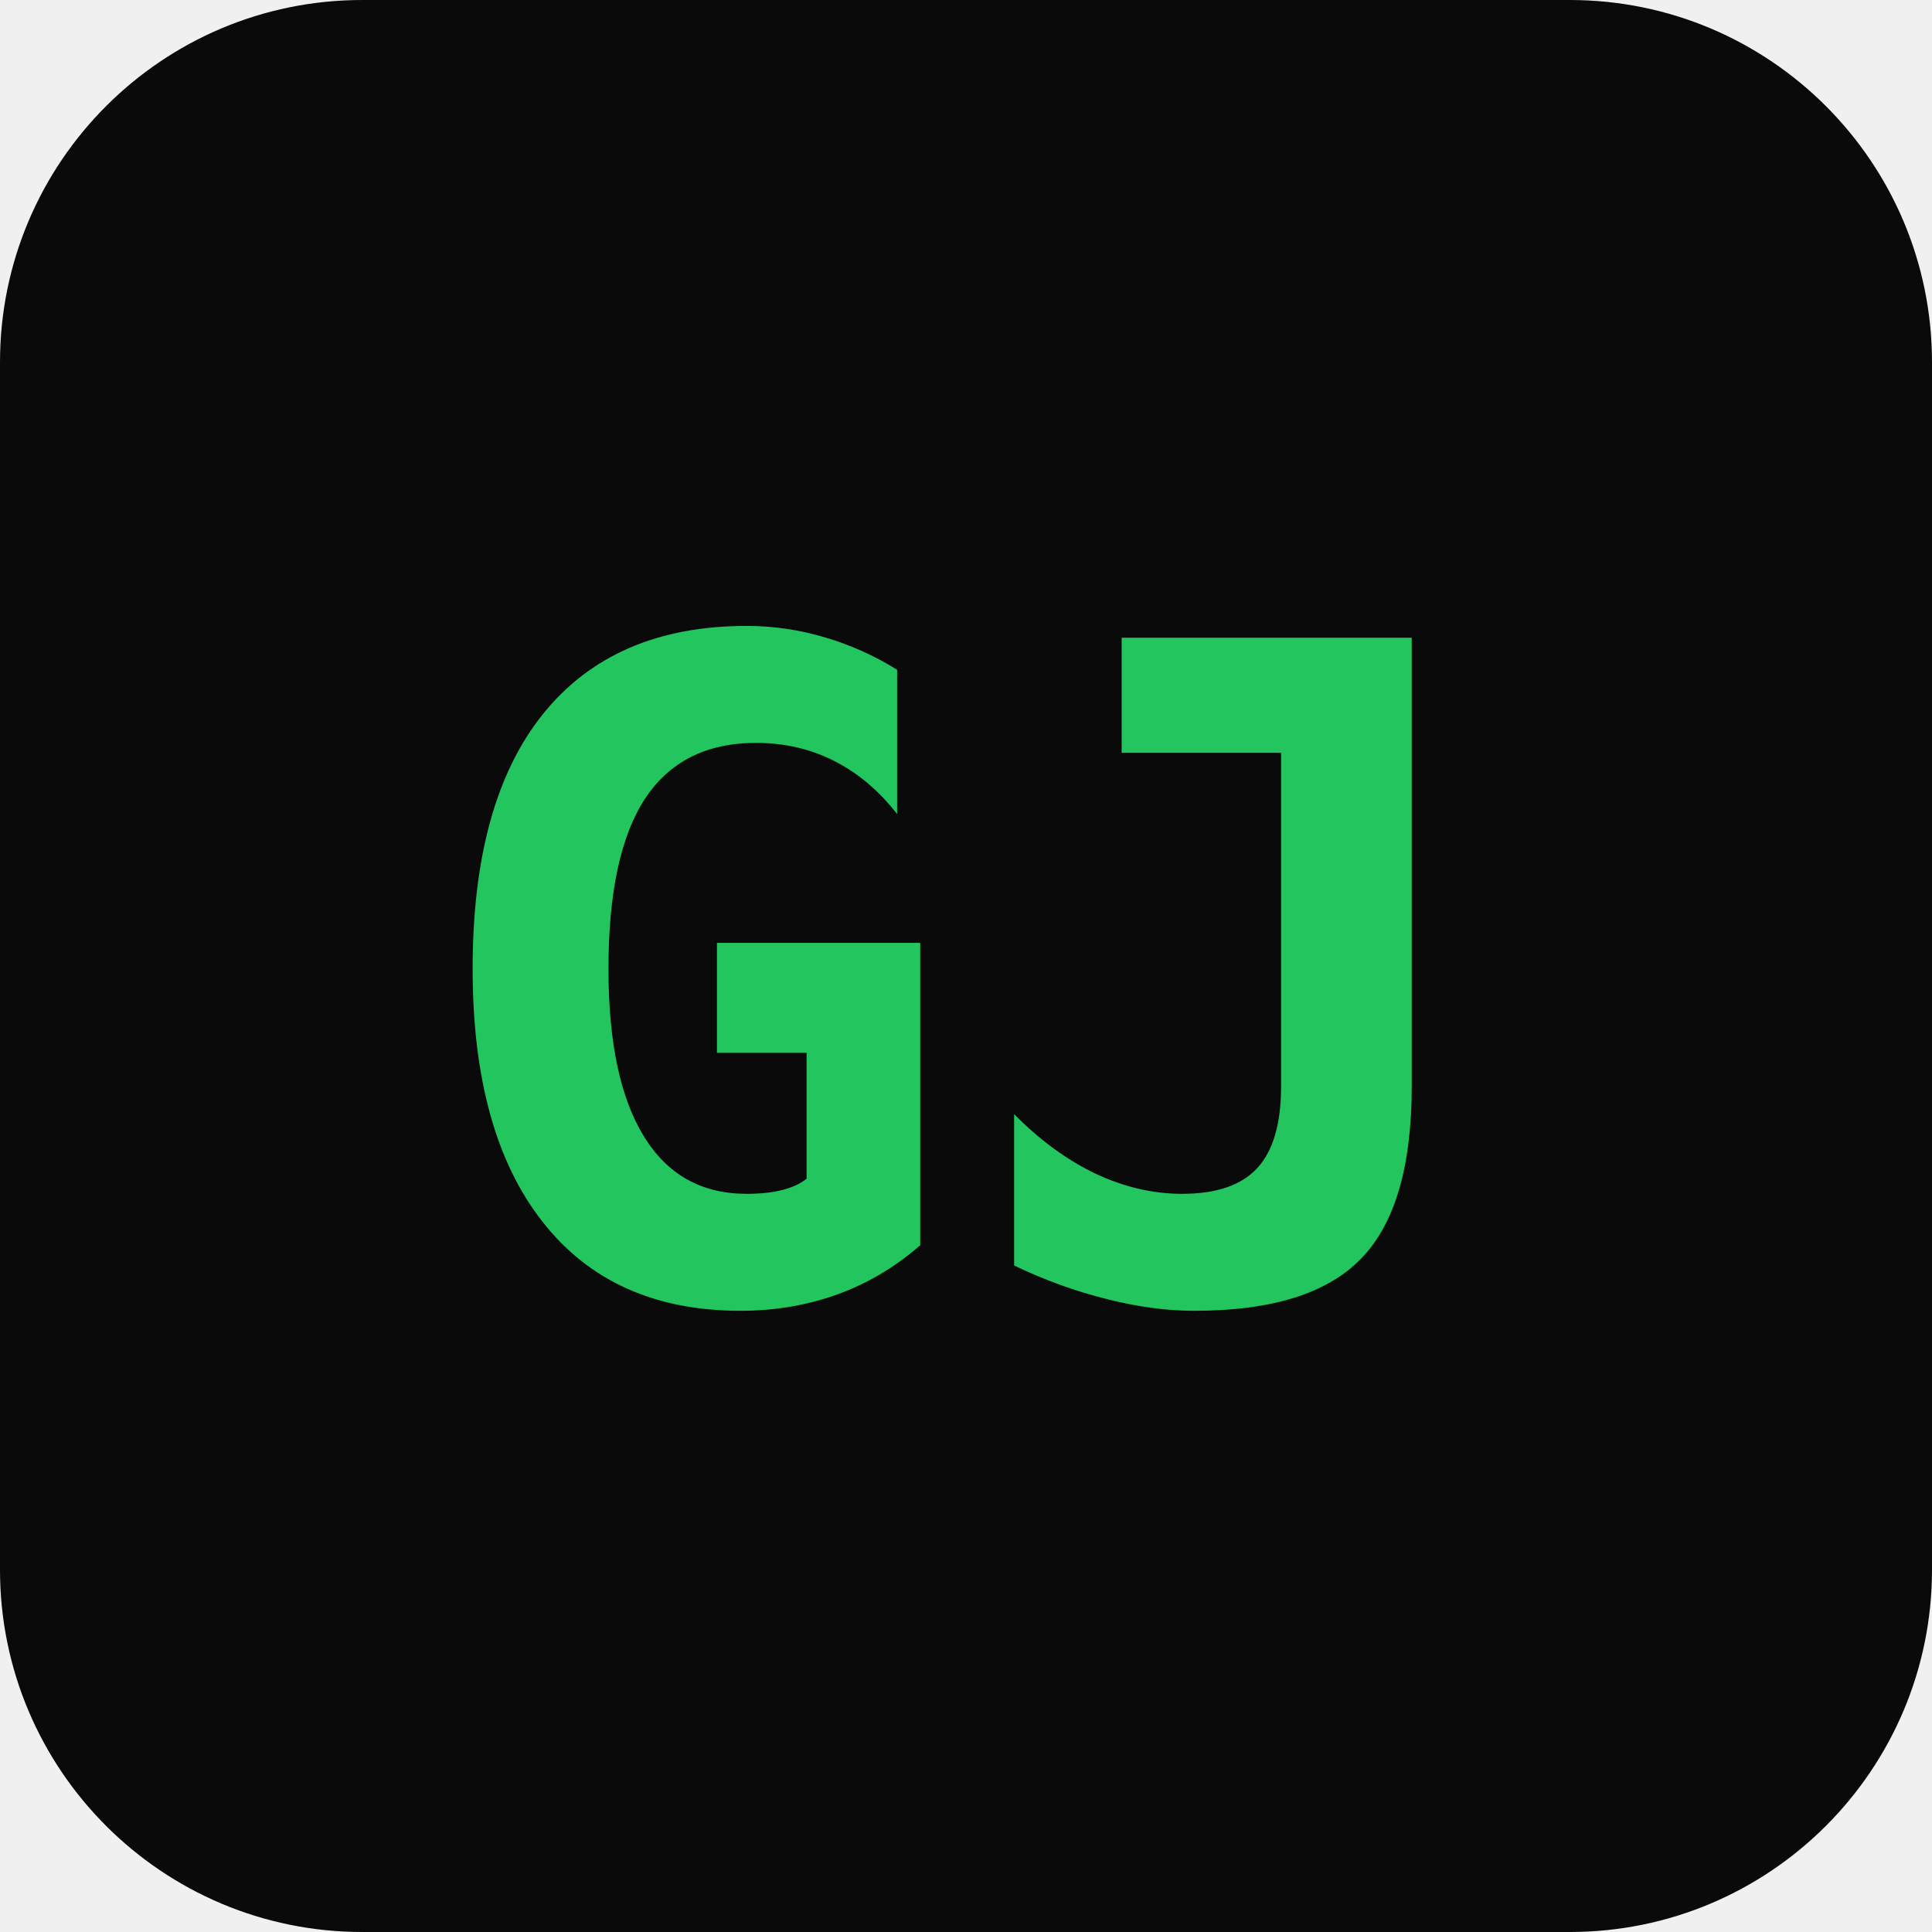
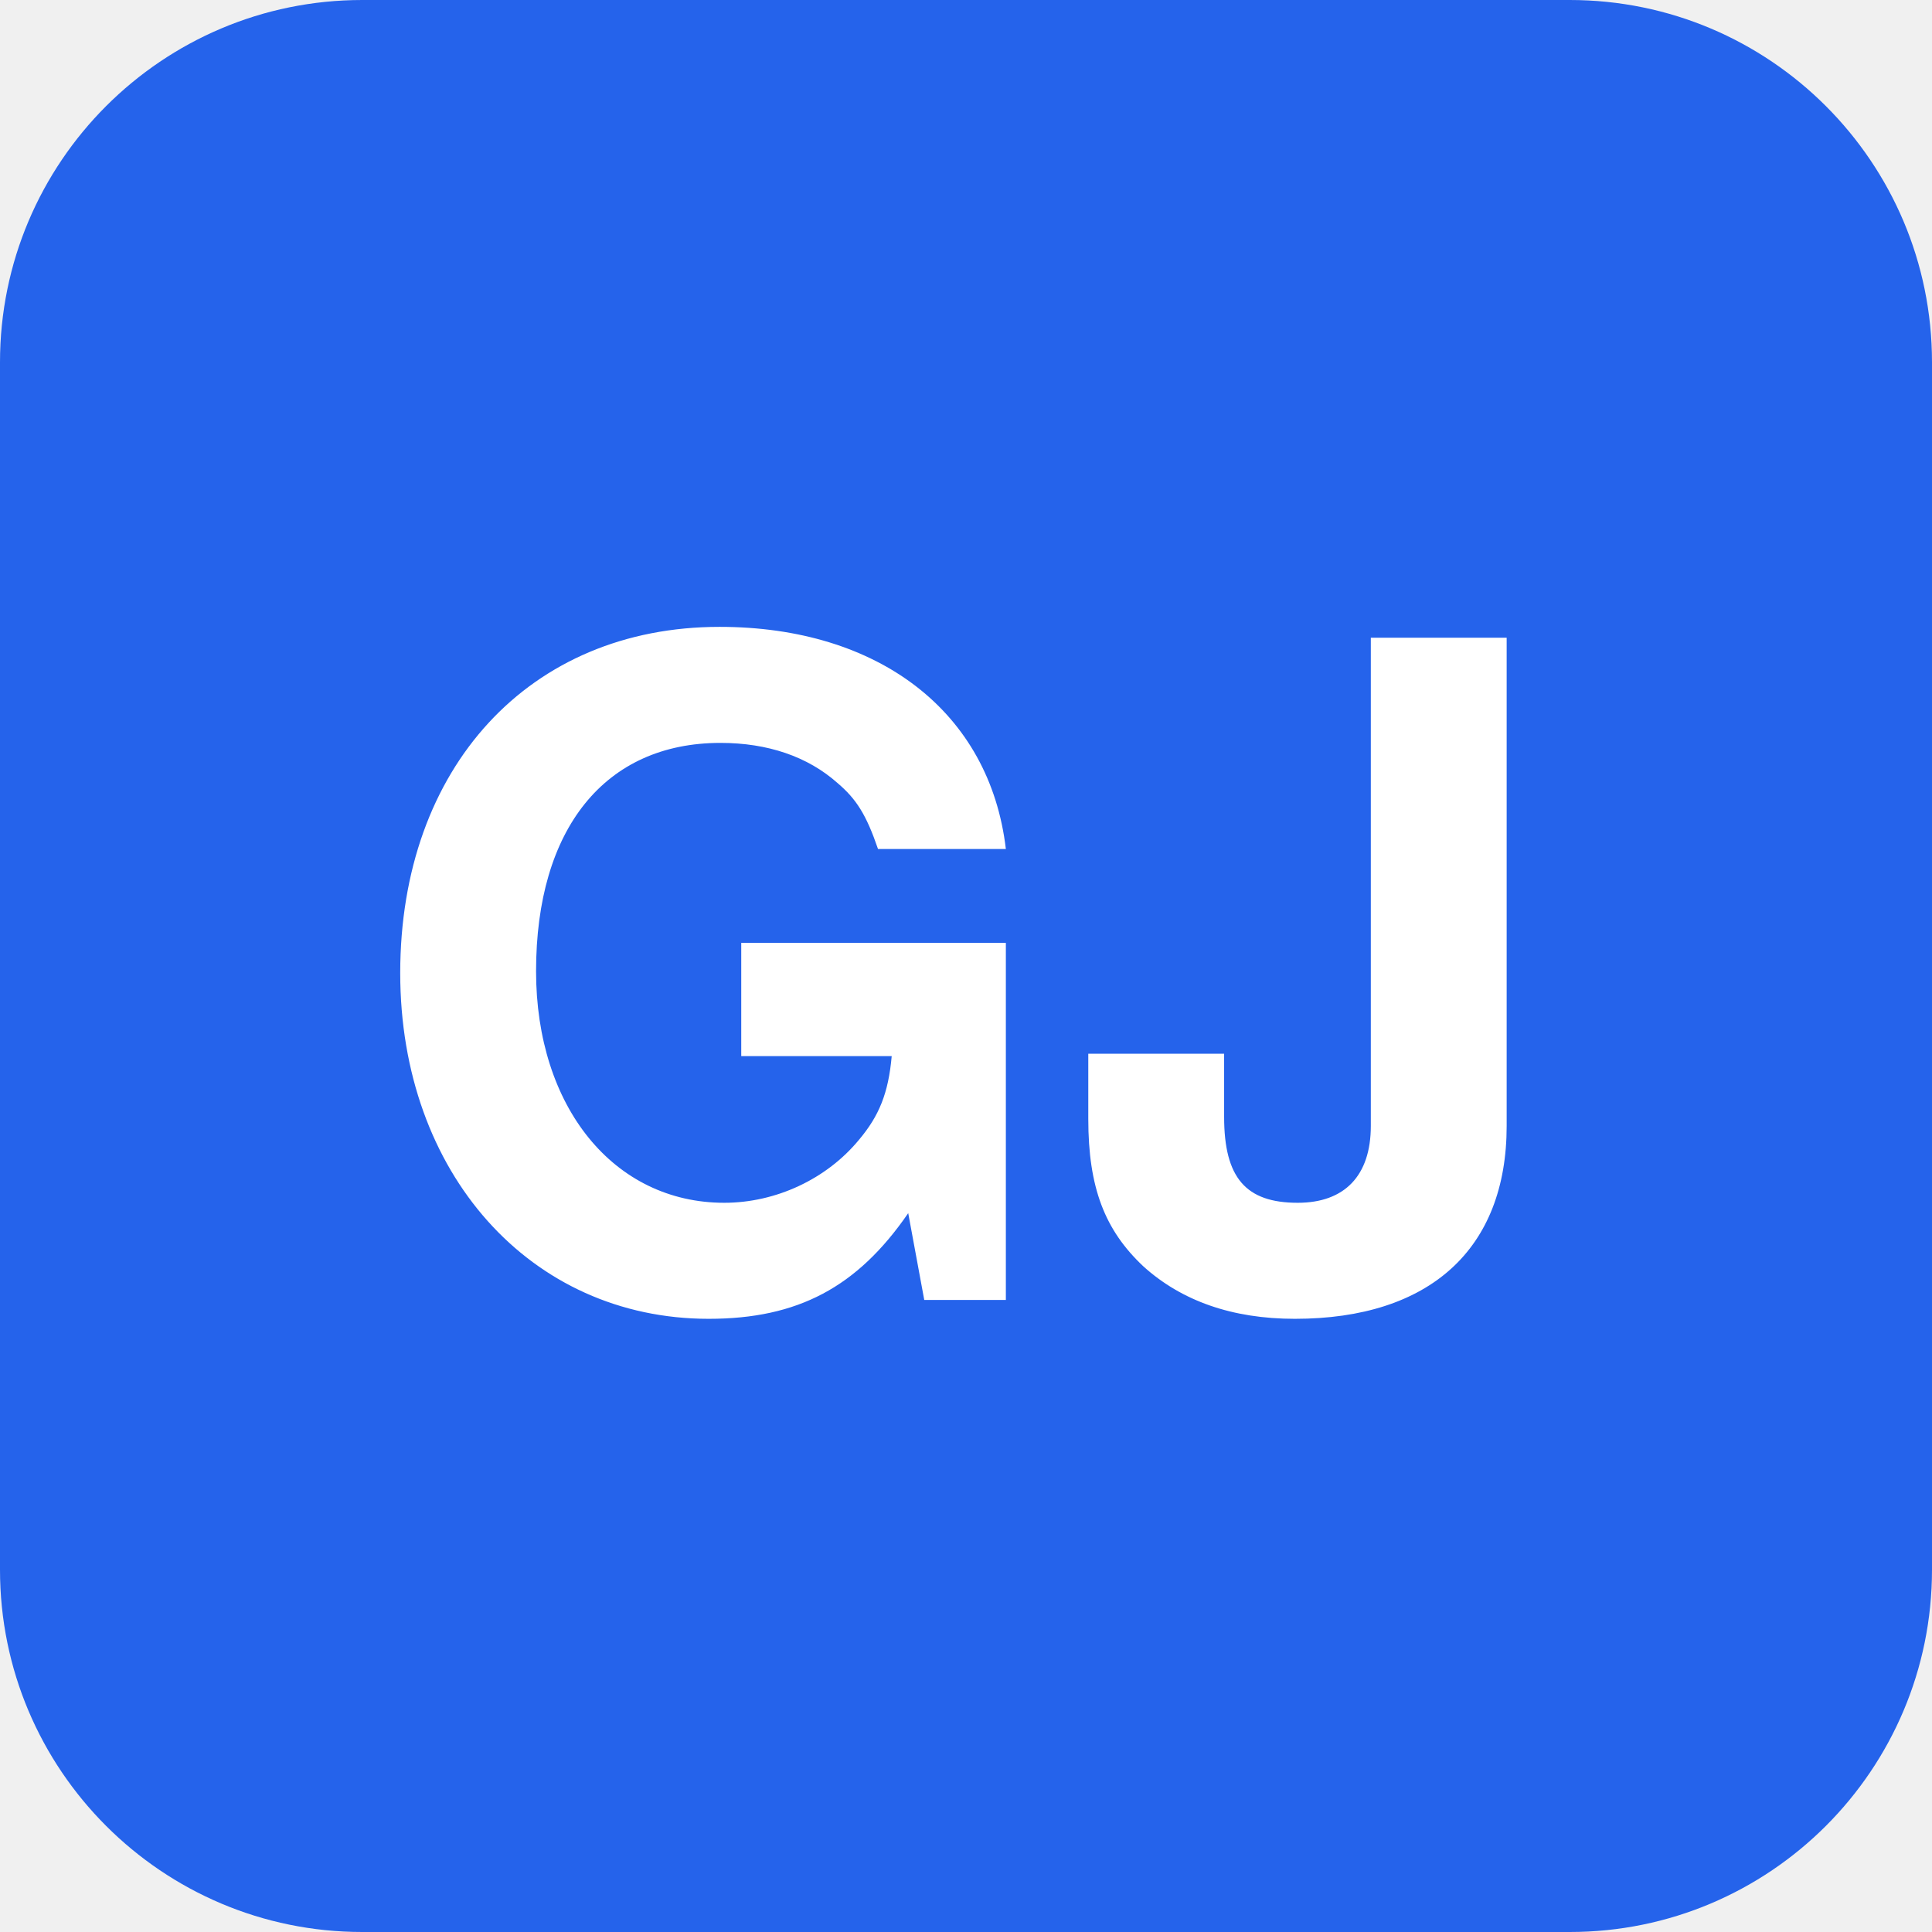
<svg xmlns="http://www.w3.org/2000/svg" viewBox="0 0 64 64">
-   <rect width="64" height="64" rx="12" fill="#0a0a0a" />
-   <text x="32" y="43" text-anchor="middle" font-family="ui-monospace, SFMono-Regular, Menlo, Consolas, monospace" font-size="30" font-weight="700" fill="#22c55e">GJ</text>
+   <rect width="64" height="64" rx="12" fill="#2563eb" />
+   <text x="32" y="43" text-anchor="middle" font-family="Helvetica, Arial, sans-serif" font-size="30" font-weight="700" fill="#ffffff">GJ</text>
</svg>
